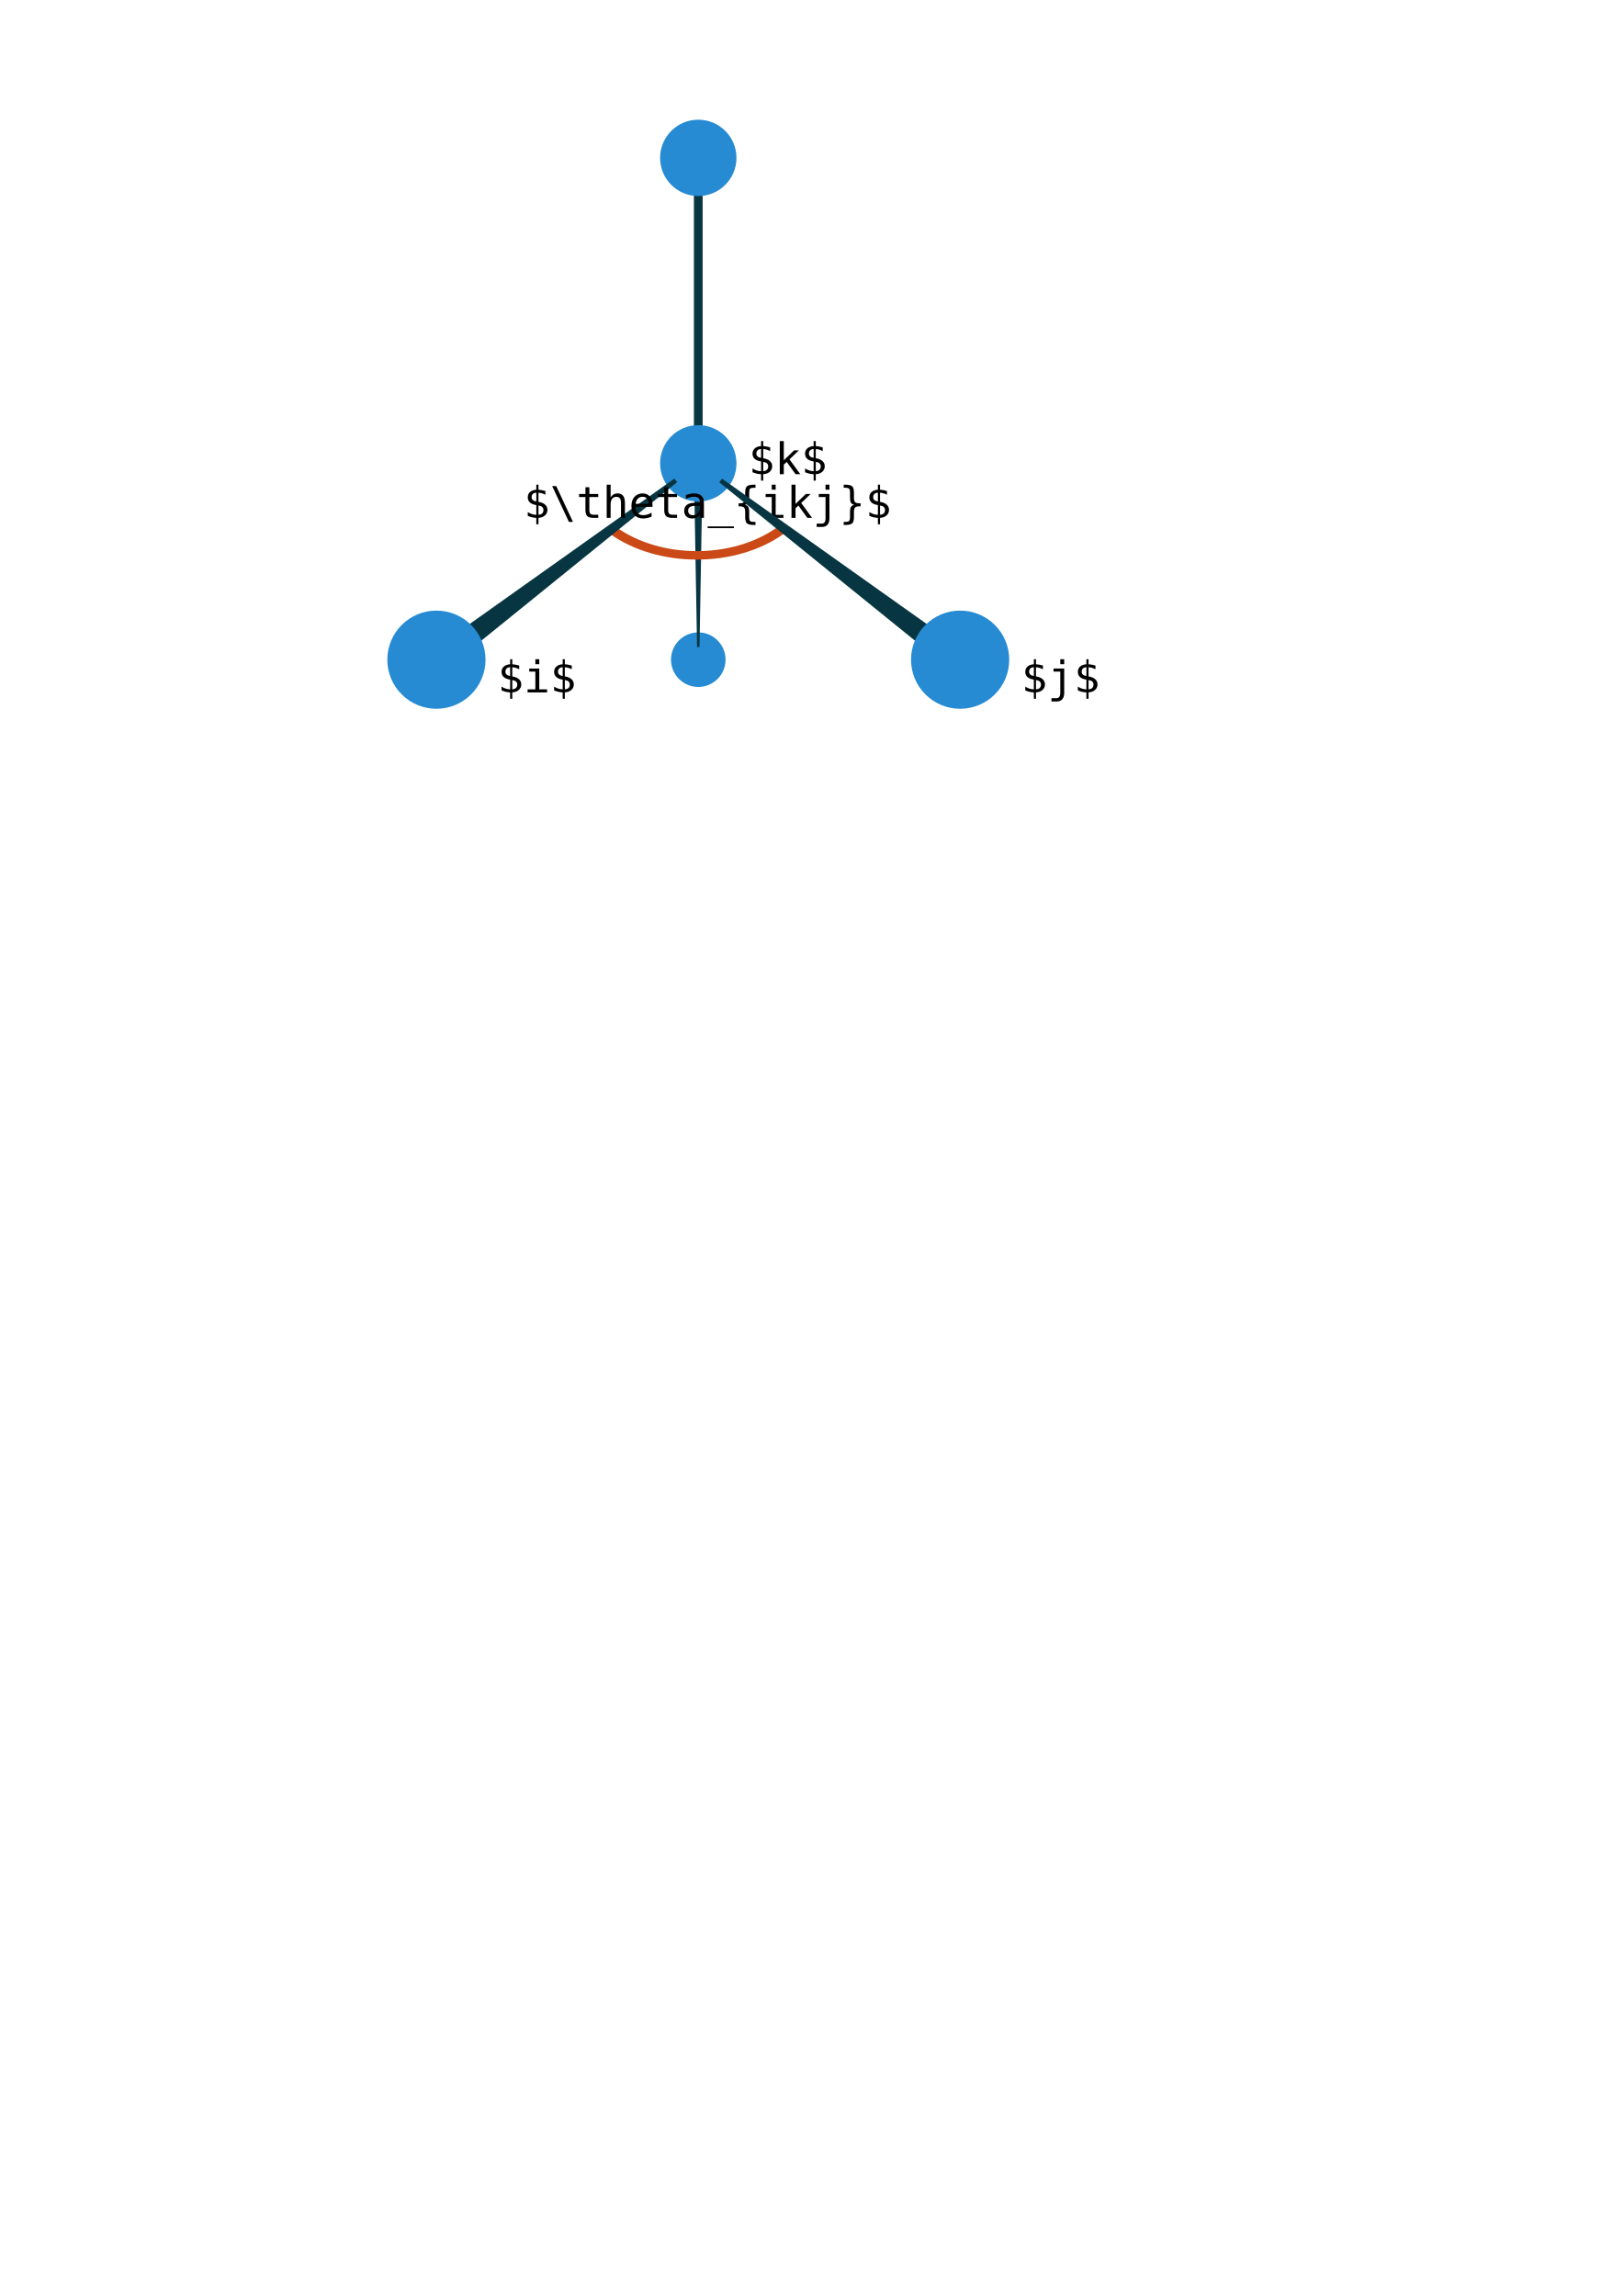
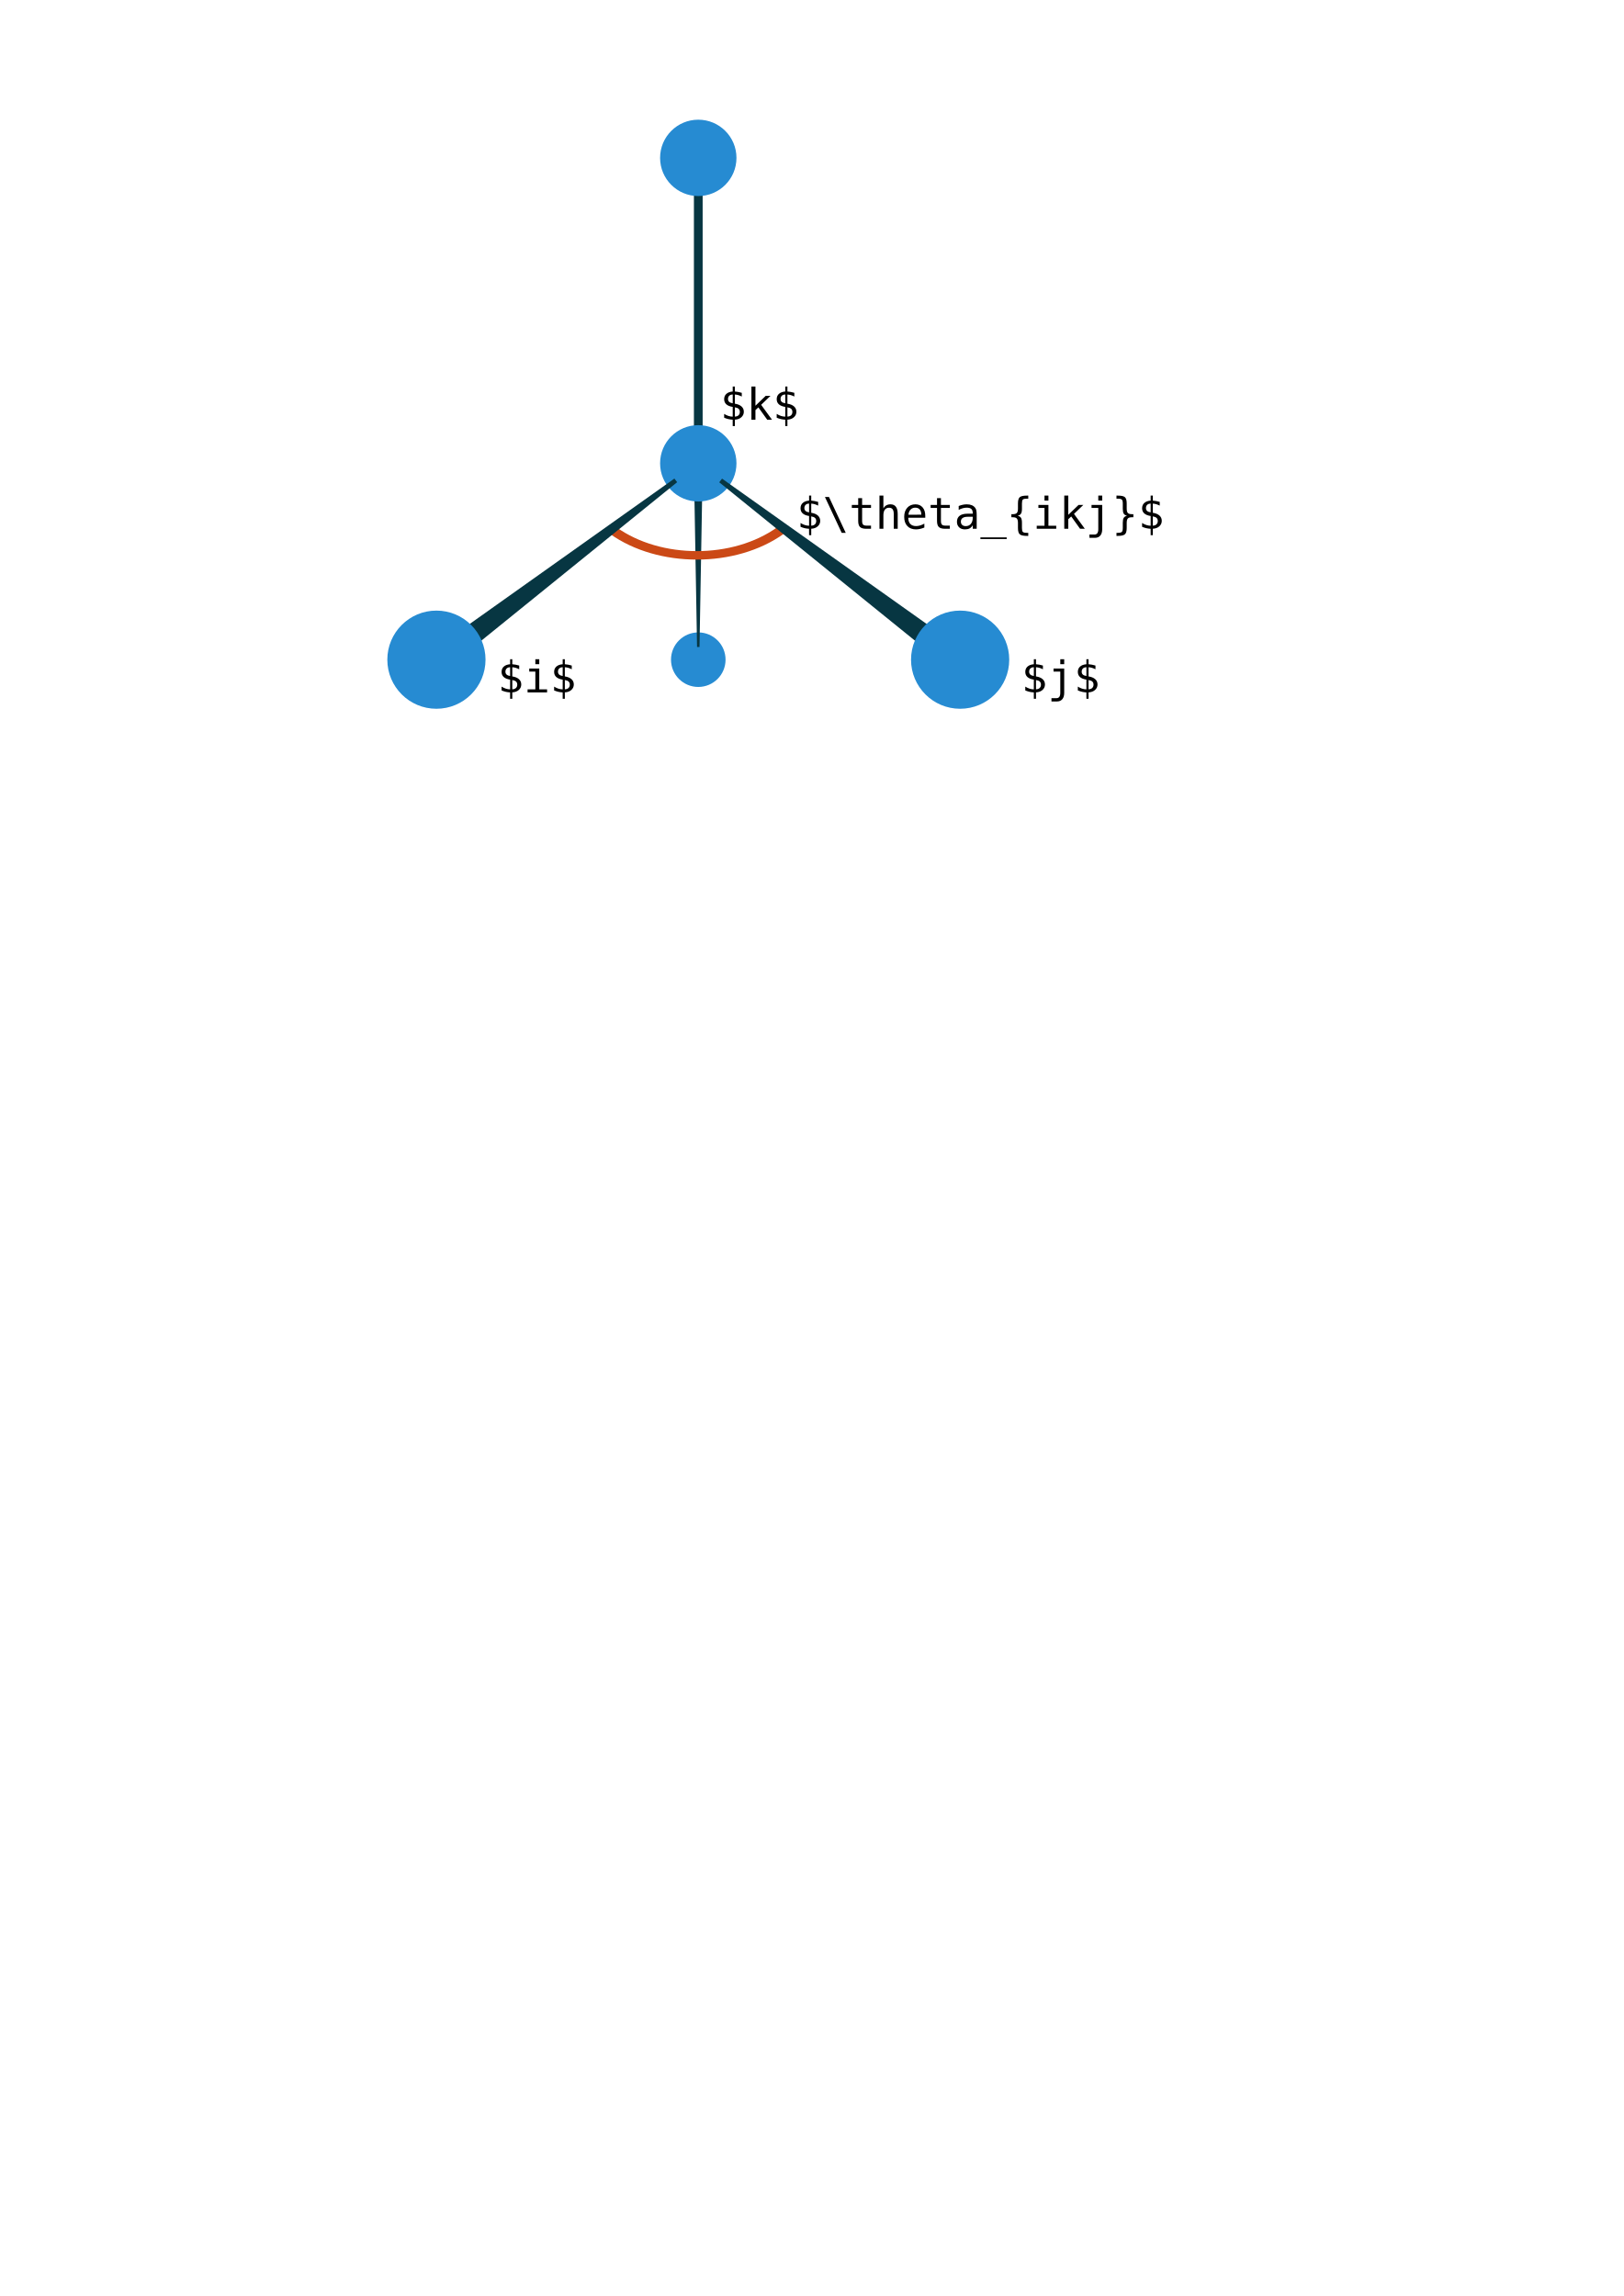
<svg xmlns="http://www.w3.org/2000/svg" width="744.094" height="1052.362" id="svg156694" version="1.1">
  <defs id="defs156696" />
  <g id="layer1">
    <path style="fill:none;stroke:#073642;stroke-width:4;stroke-linecap:butt;stroke-linejoin:miter;stroke-miterlimit:4;stroke-opacity:1;stroke-dasharray:none" d="M 320,212.362 320,67.362" id="path159164" />
    <path style="fill:#268bd2;fill-opacity:1;fill-rule:nonzero;stroke:none" id="path158576-5" d="m 271.429,148.791 a 20.714,20.714 0 1 1 -41.429,0 20.714,20.714 0 1 1 41.429,0 z" transform="matrix(0.6034482,0,0,0.6034482,168.7069,212.5747)" />
    <path style="font-size:medium;font-style:normal;font-variant:normal;font-weight:normal;font-stretch:normal;text-indent:0;text-align:start;text-decoration:none;line-height:normal;letter-spacing:normal;word-spacing:normal;text-transform:none;direction:ltr;block-progression:tb;writing-mode:lr-tb;text-anchor:start;baseline-shift:baseline;color:#000000;fill:#073642;fill-opacity:1;stroke:none;stroke-width:4;marker:none;visibility:visible;display:inline;overflow:visible;enable-background:accumulate;font-family:Sans;-inkscape-font-specification:Sans" d="m 318.243,228.362 1.195,68.185 1.125,0 1.195,-68.185 z" id="path159164-1" />
    <path style="fill:#268bd2;fill-opacity:1;fill-rule:nonzero;stroke:none" id="path158576-3" d="m 268.571,148.791 a 17.857,17.857 0 1 1 -35.714,0 17.857,17.857 0 1 1 35.714,0 z" transform="matrix(0.98,0,0,0.98,74.30001,66.54725)" />
    <path style="font-size:medium;font-style:normal;font-variant:normal;font-weight:normal;font-stretch:normal;text-indent:0;text-align:start;text-decoration:none;line-height:normal;letter-spacing:normal;word-spacing:normal;text-transform:none;direction:ltr;block-progression:tb;writing-mode:lr-tb;text-anchor:start;baseline-shift:baseline;color:#000000;fill:#cb4916;fill-opacity:1;stroke:none;stroke-width:3.514;marker:none;visibility:visible;display:inline;overflow:visible;enable-background:accumulate;font-family:Sans;-inkscape-font-specification:Sans" d="m 356.282,241.594 c -20.416,14.658 -53.349,14.679 -73.811,0.055 l -2.99,3.015 c 22.088,15.787 57.752,15.768 79.791,-0.055 z" id="path159273" />
    <path style="font-size:medium;font-style:normal;font-variant:normal;font-weight:normal;font-stretch:normal;text-indent:0;text-align:start;text-decoration:none;line-height:normal;letter-spacing:normal;word-spacing:normal;text-transform:none;direction:ltr;block-progression:tb;writing-mode:lr-tb;text-anchor:start;baseline-shift:baseline;color:#000000;fill:#073642;fill-opacity:1;stroke:none;stroke-width:4;marker:none;visibility:visible;display:inline;overflow:visible;enable-background:accumulate;font-family:Sans;-inkscape-font-specification:Sans" d="m 309.058,219.347 -94.815,67.352 5.671,7.475 90.404,-73.166 z" id="path159164-7" />
    <path style="fill:#268bd2;fill-opacity:1;fill-rule:nonzero;stroke:none" id="path158576-0" d="m 268.571,148.791 a 17.857,17.857 0 1 1 -35.714,0 17.857,17.857 0 1 1 35.714,0 z" transform="matrix(1.26,0,0,1.26,-115.9,114.8858)" />
    <path style="fill:#268bd2;fill-opacity:1;fill-rule:nonzero;stroke:none" id="path158576-3-9" d="m 268.571,148.791 a 17.857,17.857 0 1 1 -35.714,0 17.857,17.857 0 1 1 35.714,0 z" transform="matrix(0.98,0,0,0.98,74.30001,-73.45275)" />
-     <text xml:space="preserve" style="font-size:36px;font-style:normal;font-variant:normal;font-weight:normal;font-stretch:normal;text-align:start;line-height:125%;letter-spacing:0px;word-spacing:0px;text-anchor:start;fill:#000000;fill-opacity:1;stroke:none;font-family:Andale Mono;-inkscape-font-specification:Andale Mono" x="343" y="217.362" id="text159210">
-       <tspan id="tspan159212" x="343" y="217.362" style="font-size:20px">$k$</tspan>
+     <text xml:space="preserve" style="font-size:36px;font-style:normal;font-variant:normal;font-weight:normal;font-stretch:normal;text-align:start;line-height:125%;letter-spacing:0px;word-spacing:0px;text-anchor:start;fill:#000000;fill-opacity:1;stroke:none;font-family:Andale Mono;-inkscape-font-specification:Andale Mono" x="330" y="192.362" id="text159210">
+       <tspan id="tspan159212" x="330" y="192.362" style="font-size:20px">$k$</tspan>
    </text>
    <text xml:space="preserve" style="font-size:36px;font-style:normal;font-variant:normal;font-weight:normal;font-stretch:normal;text-align:start;line-height:125%;letter-spacing:0px;word-spacing:0px;text-anchor:start;fill:#000000;fill-opacity:1;stroke:none;font-family:Andale Mono;-inkscape-font-specification:Andale Mono" x="468" y="317.362" id="text159214">
      <tspan id="tspan159216" x="468" y="317.362" style="font-size:20px">$j$</tspan>
    </text>
-     <text xml:space="preserve" style="font-size:20px;font-style:normal;font-variant:normal;font-weight:normal;font-stretch:normal;text-align:start;line-height:125%;letter-spacing:0px;word-spacing:0px;text-anchor:start;fill:#000000;fill-opacity:1;stroke:none;font-family:Andale Mono;-inkscape-font-specification:Andale Mono" x="240" y="237.362" id="text159238">
-       <tspan id="tspan159240" x="240" y="237.362">$\theta_{ikj}$</tspan>
+     <text xml:space="preserve" style="font-size:20px;font-style:normal;font-variant:normal;font-weight:normal;font-stretch:normal;text-align:start;line-height:125%;letter-spacing:0px;word-spacing:0px;text-anchor:start;fill:#000000;fill-opacity:1;stroke:none;font-family:Andale Mono;-inkscape-font-specification:Andale Mono" x="365" y="242.362" id="text159238">
+       <tspan id="tspan159240" x="365" y="242.362">$\theta_{ikj}$</tspan>
    </text>
    <text xml:space="preserve" style="font-size:36px;font-style:normal;font-variant:normal;font-weight:normal;font-stretch:normal;text-align:start;line-height:125%;letter-spacing:0px;word-spacing:0px;text-anchor:start;fill:#000000;fill-opacity:1;stroke:none;font-family:Andale Mono;-inkscape-font-specification:Andale Mono" x="228" y="317.362" id="text159214-8">
      <tspan id="tspan159216-8" x="228" y="317.362" style="font-size:20px">$i$</tspan>
    </text>
    <path style="font-size:medium;font-style:normal;font-variant:normal;font-weight:normal;font-stretch:normal;text-indent:0;text-align:start;text-decoration:none;line-height:normal;letter-spacing:normal;word-spacing:normal;text-transform:none;direction:ltr;block-progression:tb;writing-mode:lr-tb;text-anchor:start;baseline-shift:baseline;color:#000000;fill:#073642;fill-opacity:1;stroke:none;stroke-width:4;marker:none;visibility:visible;display:inline;overflow:visible;enable-background:accumulate;font-family:Sans;-inkscape-font-specification:Sans" d="m 330.885,219.374 96.049,68.228 -5.745,7.572 -91.58,-74.118 z" id="path159164-7-6" />
    <path style="fill:#268bd2;fill-opacity:1;fill-rule:nonzero;stroke:none" id="path158576" d="m 268.571,148.791 a 17.857,17.857 0 1 1 -35.714,0 17.857,17.857 0 1 1 35.714,0 z" transform="matrix(1.26,0,0,1.26,124.1,114.8858)" />
  </g>
</svg>
